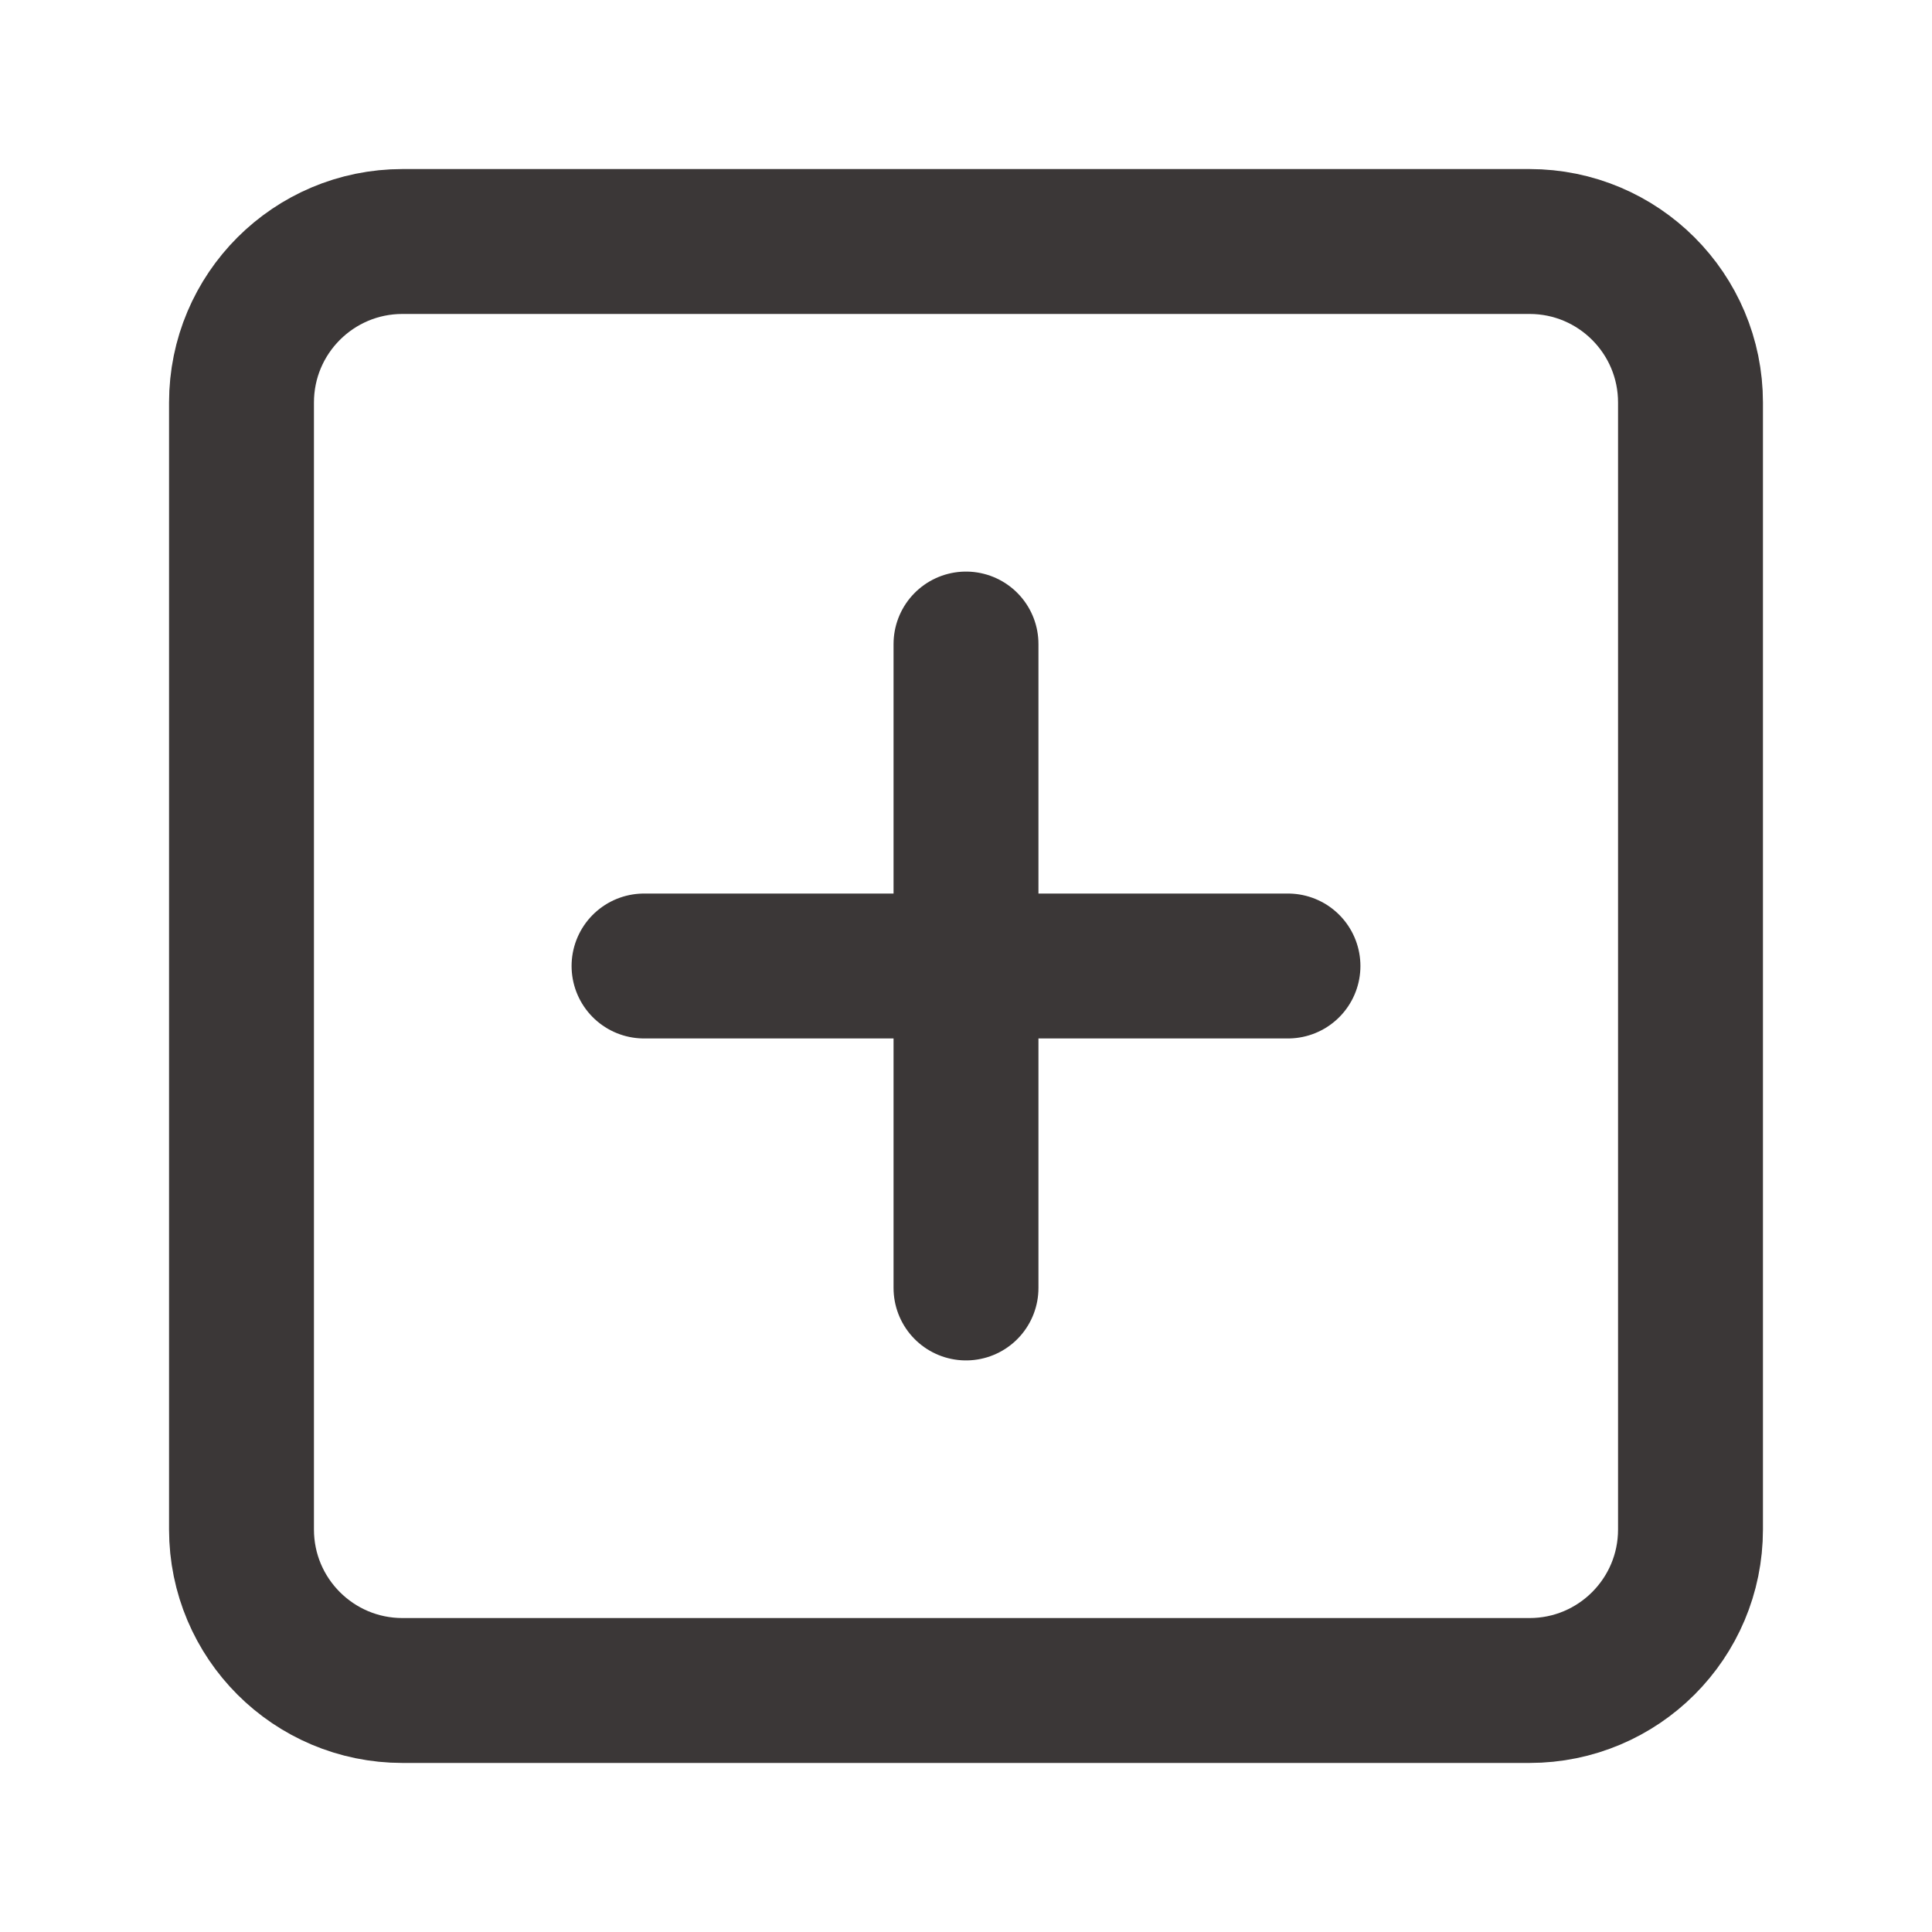
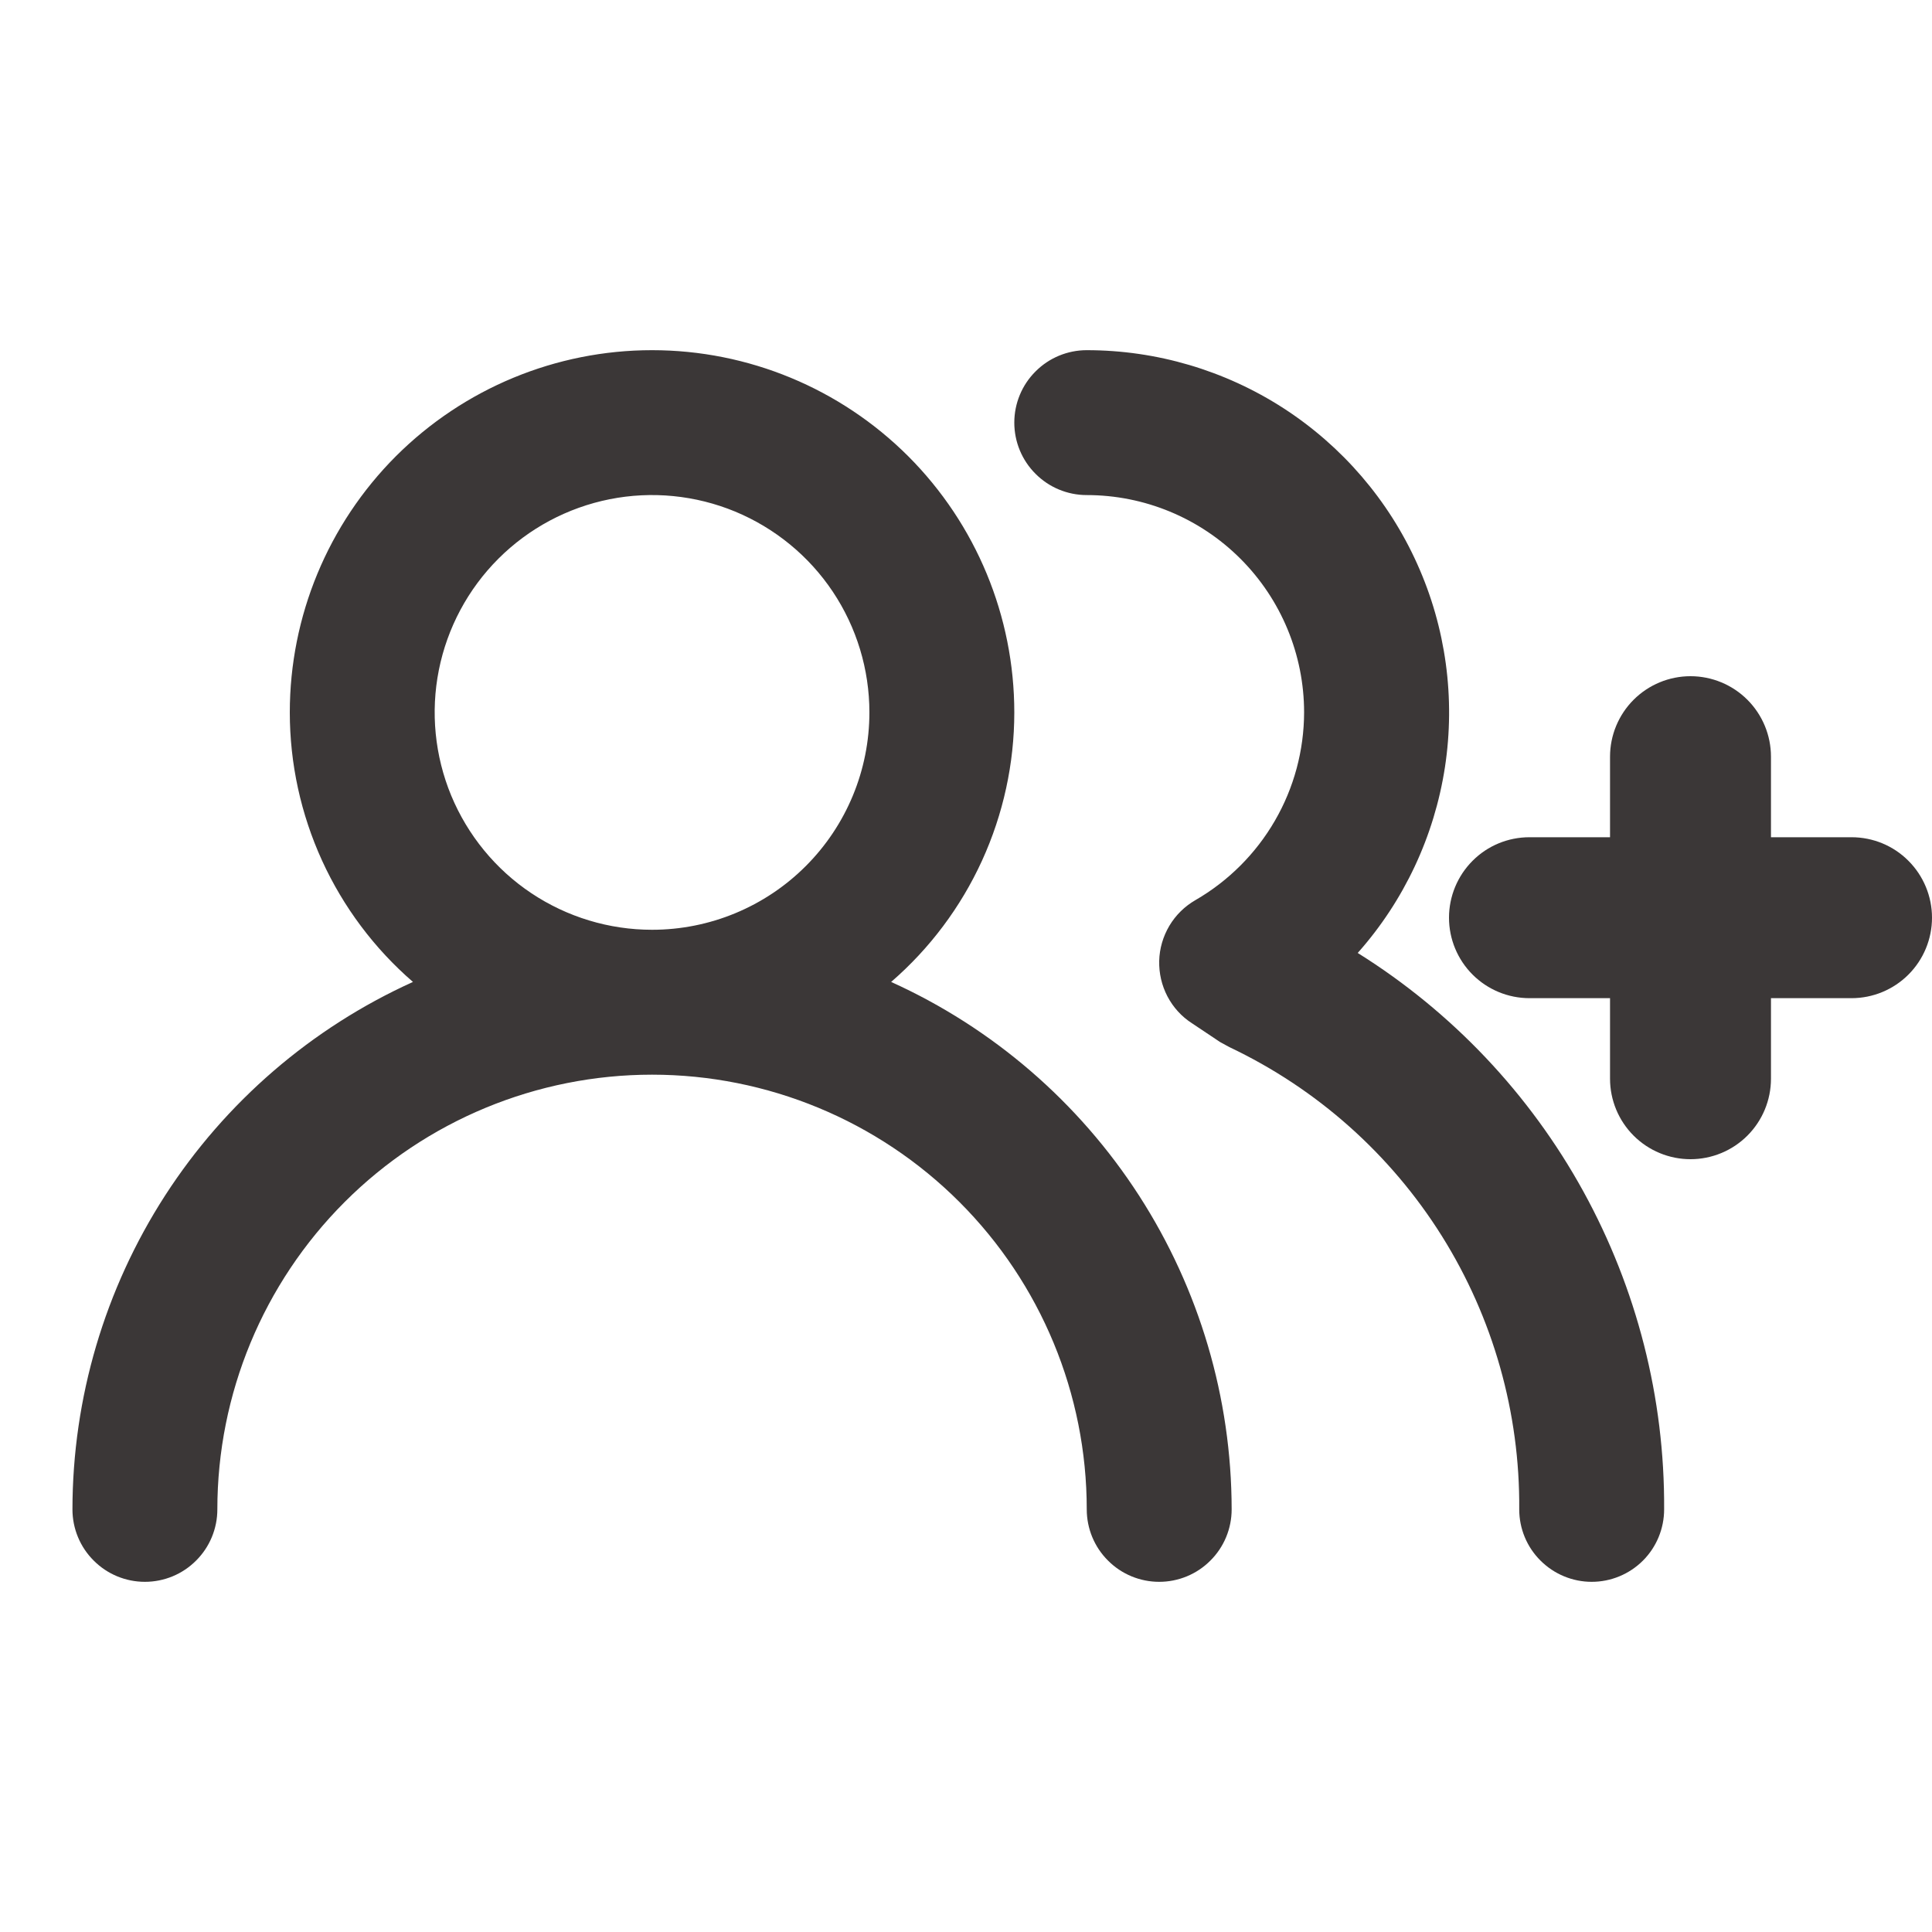
<svg xmlns="http://www.w3.org/2000/svg" width="20" height="20" viewBox="0 0 20 20" fill="none">
-   <path d="M15.833 2.5H4.167C3.246 2.5 2.5 3.246 2.5 4.167V15.833C2.5 16.754 3.246 17.5 4.167 17.5H15.833C16.754 17.5 17.5 16.754 17.5 15.833V4.167C17.5 3.246 16.754 2.5 15.833 2.5Z" stroke="#3B3737" stroke-width="1.5" stroke-linecap="round" stroke-linejoin="round" />
-   <path d="M10 6.667V13.333" stroke="#3B3737" stroke-width="1.5" stroke-linecap="round" stroke-linejoin="round" />
-   <path d="M6.667 10H13.333" stroke="#3B3737" stroke-width="1.5" stroke-linecap="round" stroke-linejoin="round" />
+   <path d="M9.225 10.165C9.625 9.819 9.946 9.39 10.166 8.909C10.386 8.427 10.5 7.904 10.5 7.375C10.5 6.38 10.105 5.427 9.402 4.723C8.698 4.02 7.745 3.625 6.75 3.625C5.755 3.625 4.802 4.02 4.098 4.723C3.395 5.427 3 6.38 3 7.375C3 7.904 3.114 8.427 3.334 8.909C3.554 9.39 3.875 9.819 4.275 10.165C3.225 10.64 2.334 11.408 1.709 12.376C1.084 13.345 0.751 14.473 0.75 15.625C0.75 15.824 0.829 16.015 0.97 16.155C1.11 16.296 1.301 16.375 1.5 16.375C1.699 16.375 1.89 16.296 2.03 16.155C2.171 16.015 2.25 15.824 2.25 15.625C2.25 14.431 2.724 13.287 3.568 12.443C4.412 11.599 5.557 11.125 6.75 11.125C7.943 11.125 9.088 11.599 9.932 12.443C10.776 13.287 11.25 14.431 11.25 15.625C11.25 15.824 11.329 16.015 11.47 16.155C11.61 16.296 11.801 16.375 12 16.375C12.199 16.375 12.39 16.296 12.53 16.155C12.671 16.015 12.75 15.824 12.75 15.625C12.749 14.473 12.416 13.345 11.791 12.376C11.166 11.408 10.275 10.64 9.225 10.165V10.165ZM6.75 9.625C6.305 9.625 5.87 9.493 5.5 9.246C5.13 8.999 4.842 8.647 4.671 8.236C4.501 7.825 4.456 7.372 4.543 6.936C4.63 6.5 4.844 6.099 5.159 5.784C5.474 5.469 5.875 5.255 6.311 5.168C6.747 5.081 7.2 5.126 7.611 5.296C8.022 5.467 8.374 5.755 8.621 6.125C8.868 6.495 9 6.93 9 7.375C9 7.972 8.763 8.544 8.341 8.966C7.919 9.388 7.347 9.625 6.75 9.625ZM14.055 9.865C14.535 9.325 14.848 8.657 14.958 7.942C15.067 7.228 14.968 6.497 14.671 5.838C14.375 5.178 13.894 4.619 13.287 4.226C12.68 3.834 11.973 3.625 11.25 3.625C11.051 3.625 10.86 3.704 10.72 3.845C10.579 3.985 10.5 4.176 10.5 4.375C10.5 4.574 10.579 4.765 10.72 4.905C10.86 5.046 11.051 5.125 11.25 5.125C11.847 5.125 12.419 5.362 12.841 5.784C13.263 6.206 13.5 6.778 13.5 7.375C13.499 7.769 13.395 8.156 13.197 8.497C13 8.837 12.716 9.121 12.375 9.318C12.264 9.382 12.171 9.473 12.105 9.584C12.04 9.694 12.003 9.819 12 9.947C11.997 10.075 12.026 10.201 12.085 10.314C12.144 10.427 12.231 10.523 12.338 10.592L12.63 10.787L12.727 10.84C13.632 11.269 14.394 11.947 14.926 12.795C15.457 13.643 15.735 14.624 15.727 15.625C15.727 15.824 15.806 16.015 15.947 16.155C16.088 16.296 16.279 16.375 16.477 16.375C16.676 16.375 16.867 16.296 17.008 16.155C17.148 16.015 17.227 15.824 17.227 15.625C17.234 14.474 16.945 13.341 16.39 12.332C15.835 11.324 15.031 10.475 14.055 9.865V9.865Z" fill="#3B3737" />
+   <path d="M18.333 8.667H19.167C19.388 8.667 19.6 8.754 19.756 8.911C19.912 9.067 20 9.279 20 9.5C20 9.721 19.912 9.933 19.756 10.089C19.6 10.245 19.388 10.333 19.167 10.333H18.333V11.167C18.333 11.388 18.245 11.6 18.089 11.756C17.933 11.912 17.721 12 17.5 12C17.279 12 17.067 11.912 16.911 11.756C16.755 11.6 16.667 11.388 16.667 11.167V10.333H15.833C15.612 10.333 15.4 10.245 15.244 10.089C15.088 9.933 15 9.721 15 9.5C15 9.279 15.088 9.067 15.244 8.911C15.4 8.754 15.612 8.667 15.833 8.667H16.667V7.833C16.667 7.612 16.755 7.4 16.911 7.244C17.067 7.088 17.279 7 17.5 7C17.721 7 17.933 7.088 18.089 7.244C18.245 7.4 18.333 7.612 18.333 7.833V8.667Z" fill="#3B3737" />
</svg>
